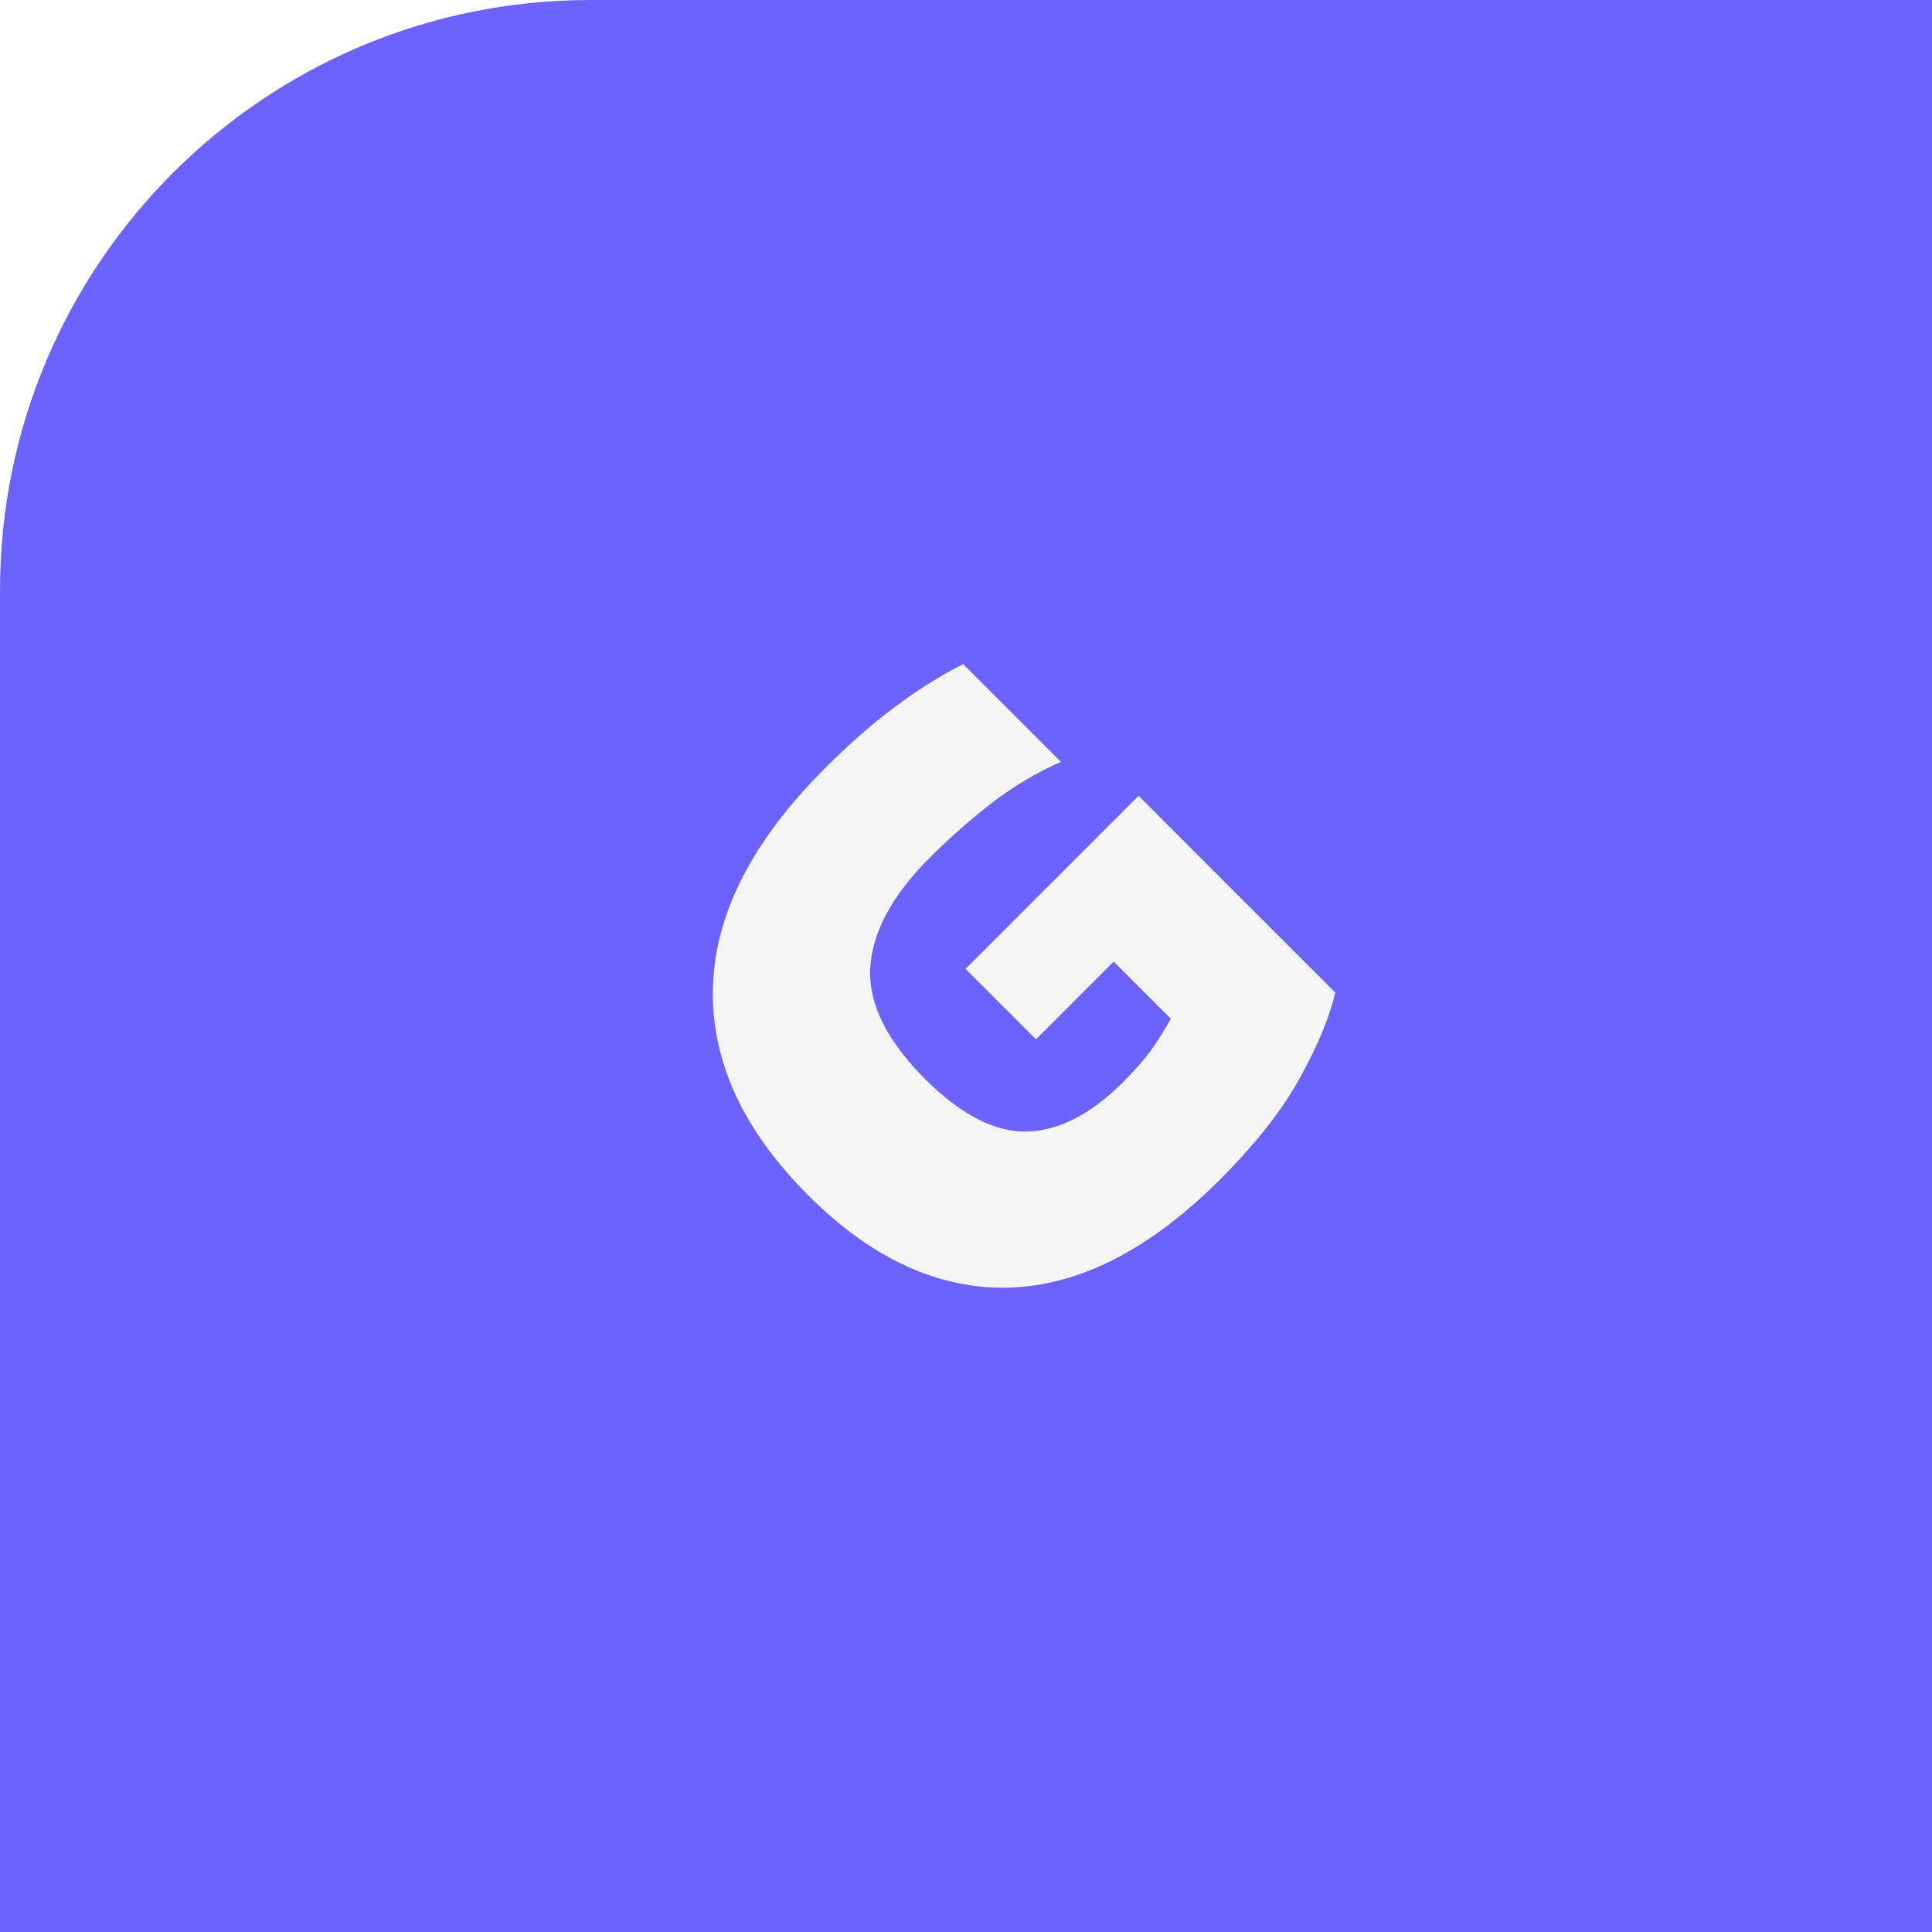
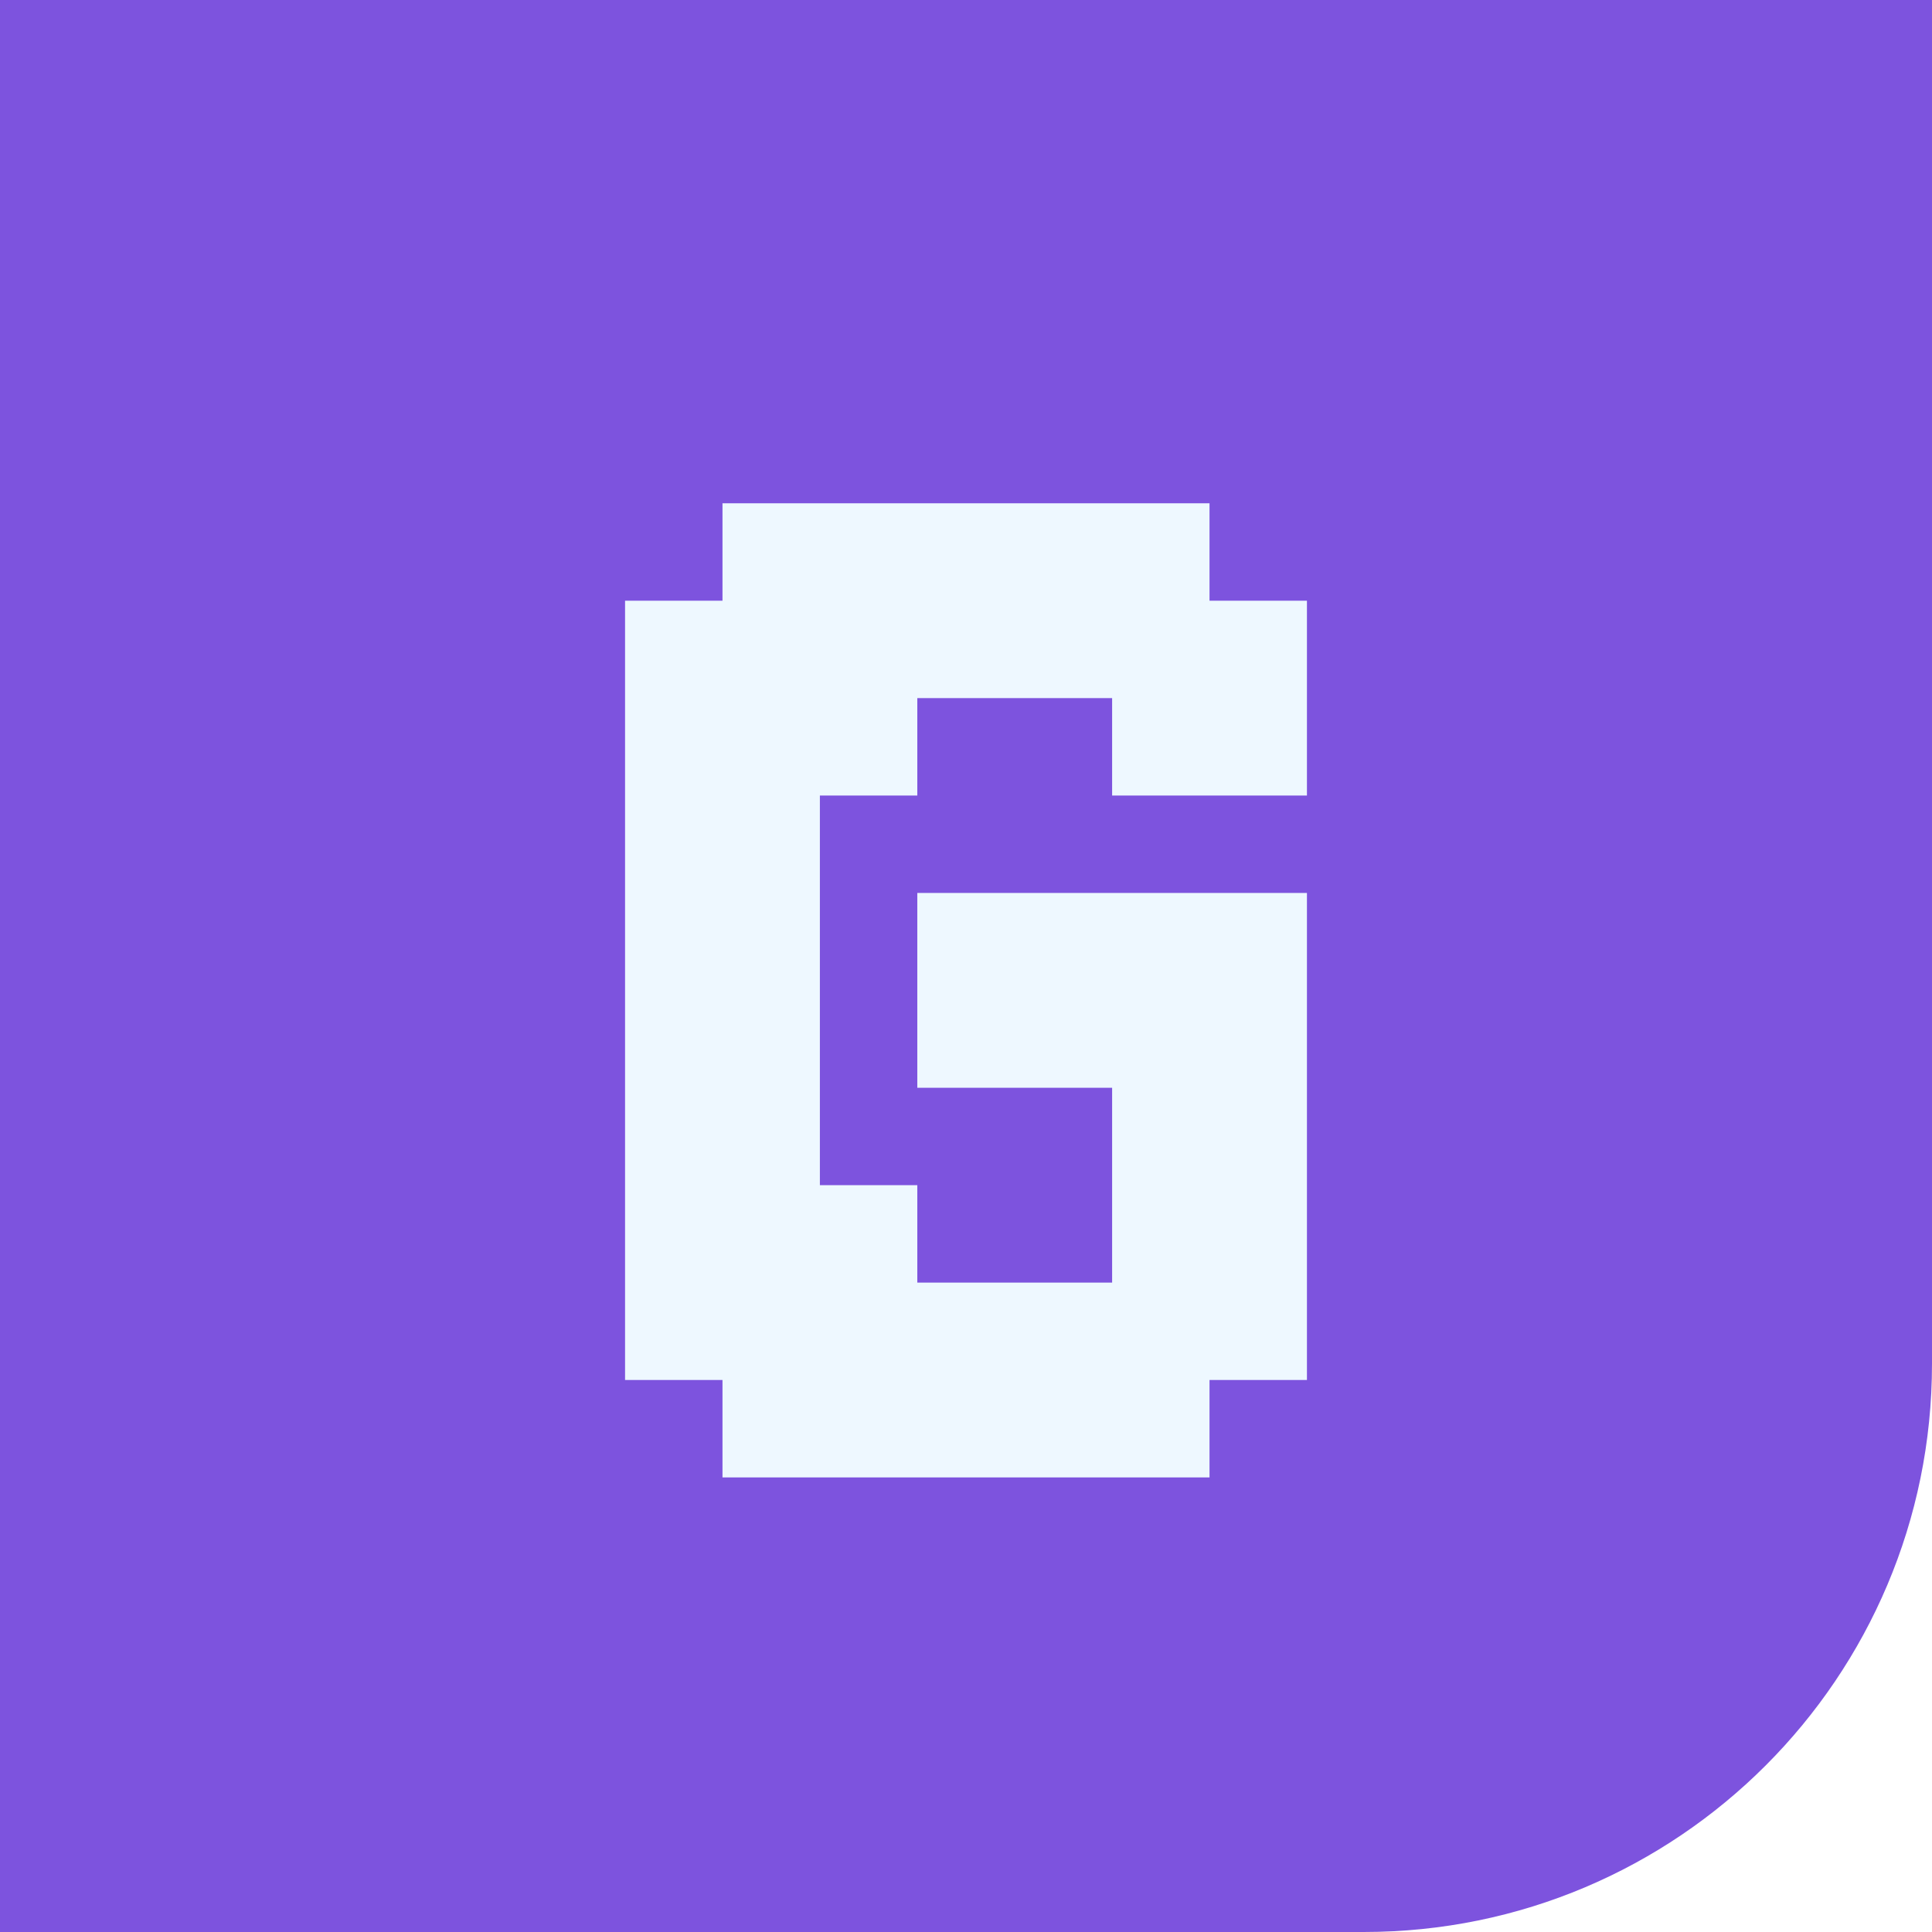
- <svg xmlns="http://www.w3.org/2000/svg" width="36" height="36" viewBox="0 0 36 36" fill="none">
-   <path d="M0 11C0 4.925 4.925 0 11 0H36V36H0V11Z" fill="#6C63FF" />
-   <path d="M22.732 21.98C21.435 23.277 20.13 23.948 18.817 23.993C17.497 24.031 16.245 23.458 15.061 22.274C13.839 21.052 13.247 19.758 13.285 18.393C13.323 17.028 14.017 15.67 15.367 14.32C15.819 13.868 16.253 13.487 16.668 13.178C17.09 12.861 17.516 12.593 17.946 12.374L19.768 14.196C19.308 14.399 18.878 14.656 18.478 14.965C18.078 15.274 17.694 15.614 17.324 15.983C16.622 16.685 16.253 17.371 16.215 18.042C16.185 18.706 16.524 19.392 17.233 20.102C17.897 20.765 18.527 21.093 19.123 21.086C19.726 21.071 20.326 20.765 20.922 20.169C21.118 19.973 21.291 19.777 21.442 19.581C21.585 19.377 21.71 19.178 21.816 18.982L20.752 17.918L19.304 19.366L17.991 18.054L21.216 14.829L24.881 18.495C24.776 18.948 24.557 19.476 24.225 20.079C23.901 20.675 23.403 21.308 22.732 21.98Z" fill="#F5F5F5" />
+ <svg xmlns="http://www.w3.org/2000/svg" width="68" height="68" viewBox="0 0 68 68" fill="none">
+   <path d="M0 0H68V48C68 59.046 59.046 68 48 68H0V0Z" fill="#7D53DE" />
+   <path d="M28.857 17.714H32.286V21.143H28.857V17.714ZM25.429 17.714H28.857V21.143H25.429V17.714ZM25.429 21.143H28.857V24.571H25.429V21.143ZM28.857 21.143H32.286V24.571H28.857V21.143ZM32.286 21.143H35.714V24.571H32.286V21.143ZM32.286 17.714H35.714V21.143H32.286V17.714ZM35.714 17.714H39.143V21.143H35.714V17.714ZM39.143 17.714H42.571V21.143H39.143V17.714ZM39.143 21.143H42.571V24.571H39.143V21.143ZM35.714 21.143H39.143V24.571H35.714V21.143ZM39.143 24.571H42.571V28H39.143V24.571ZM42.571 21.143H46V24.571H42.571V21.143ZM42.571 24.571H46V28H42.571V24.571ZM42.571 41.714H46V45.143H42.571V41.714ZM42.571 45.143H46V48.571H42.571V45.143ZM39.143 45.143H42.571V48.571H39.143V45.143ZM39.143 41.714H42.571V45.143H39.143V41.714ZM35.714 45.143H39.143V48.571H35.714V45.143ZM39.143 48.571H42.571V52H39.143V48.571ZM35.714 48.571H39.143V52H35.714V48.571ZM32.286 48.571H35.714V52H32.286V48.571ZM32.286 45.143H35.714V48.571H32.286V45.143ZM28.857 48.571H32.286V52H28.857V48.571ZM25.429 48.571H28.857V52H25.429V48.571ZM25.429 45.143H28.857V48.571H25.429V45.143ZM28.857 45.143H32.286V48.571H28.857V45.143ZM28.857 41.714H32.286V45.143H28.857V41.714ZM25.429 41.714H28.857V45.143H25.429V41.714ZM22 45.143H25.429V48.571H22V45.143ZM22 41.714H25.429V45.143H22V41.714ZM22 38.286H25.429V41.714H22V38.286ZM22 34.857H25.429V38.286H22V34.857ZM22 31.429H25.429V34.857H22V31.429ZM22 28H25.429V31.429H22V28ZM22 24.571H25.429V28H22V24.571ZM25.429 24.571H28.857V28H25.429V24.571ZM22 21.143H25.429V24.571H22V21.143ZM28.857 24.571H32.286V28H28.857V24.571ZM25.429 28H28.857V31.429H25.429V28ZM25.429 31.429H28.857V34.857H25.429V31.429ZM25.429 34.857H28.857V38.286H25.429V34.857ZM25.429 38.286H28.857V41.714H25.429V38.286ZM42.571 38.286H46V41.714H42.571V38.286ZM39.143 38.286H42.571V41.714H39.143V38.286ZM39.143 34.857H42.571V38.286H39.143V34.857ZM42.571 34.857H46V38.286H42.571V34.857ZM42.571 31.429H46V34.857H42.571V31.429ZM39.143 31.429H42.571V34.857H39.143V31.429ZM35.714 31.429H39.143V34.857H35.714V31.429ZM32.286 31.429H35.714V34.857H32.286V31.429ZM32.286 34.857H35.714V38.286H32.286V34.857ZM35.714 34.857H39.143V38.286H35.714V34.857Z" fill="#EEF8FF" />
</svg>
